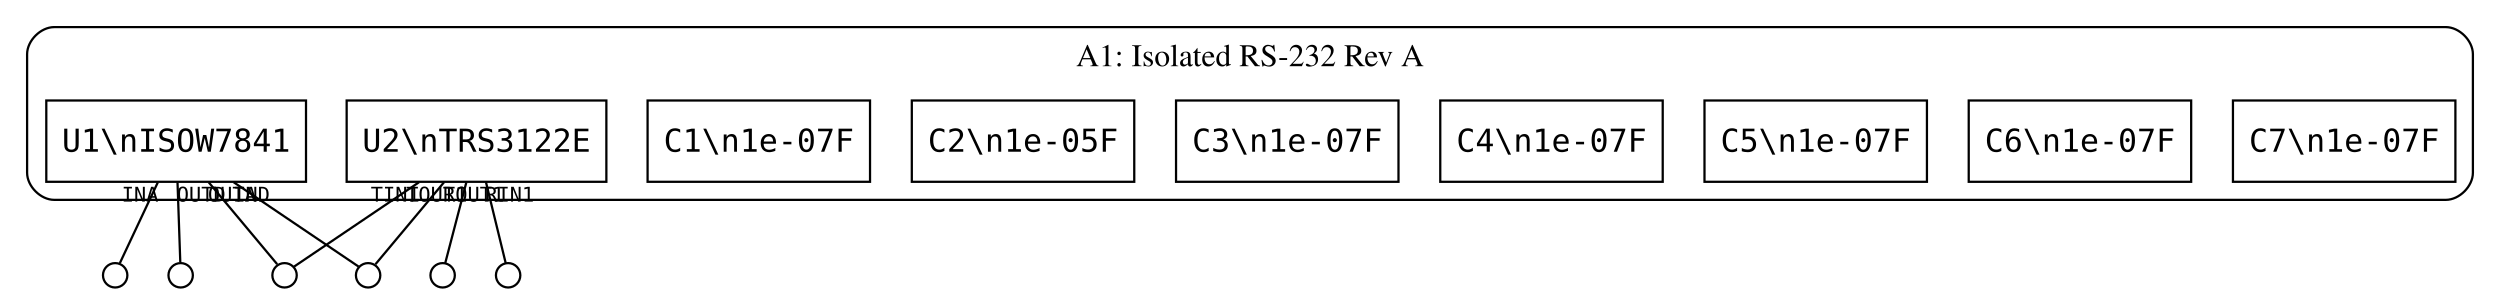
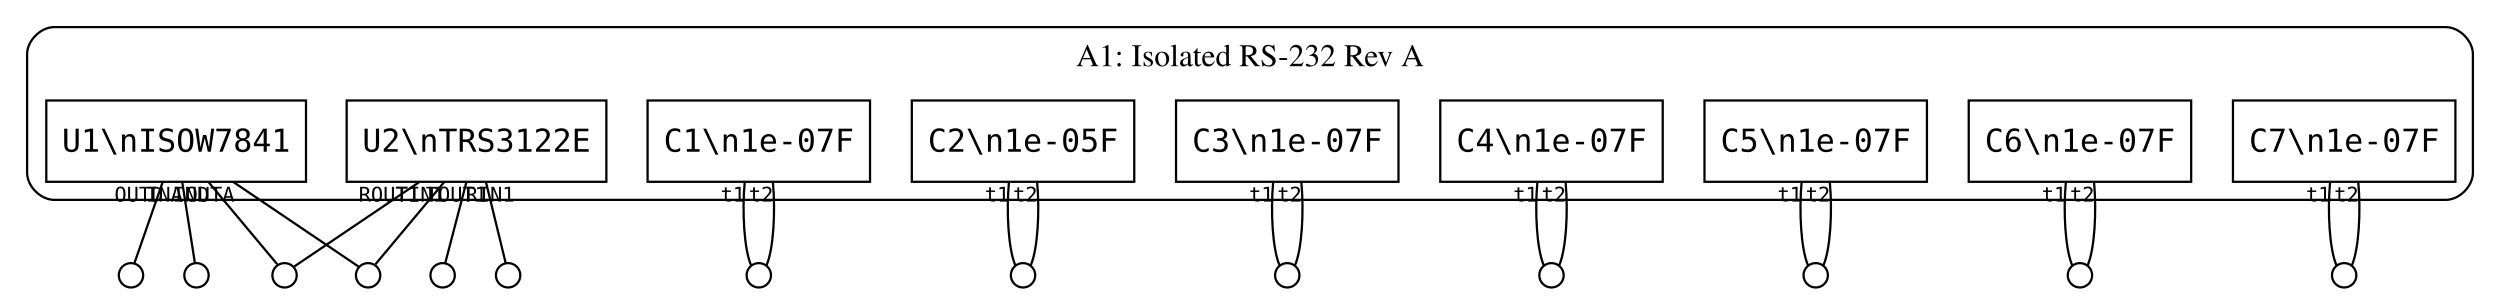
<svg xmlns="http://www.w3.org/2000/svg" width="1107pt" height="131pt" viewBox="0.00 0.00 1107.00 131.00">
  <g id="graph0" class="graph" transform="scale(1 1) rotate(0) translate(4 127.3)">
    <polygon fill="white" stroke="none" points="-4,4 -4,-127.3 1103,-127.3 1103,4 -4,4" />
    <g id="clust1" class="cluster">
      <path fill="none" stroke="black" d="M20,-38.8C20,-38.8 1079,-38.8 1079,-38.8 1085,-38.8 1091,-44.8 1091,-50.8 1091,-50.8 1091,-103.3 1091,-103.3 1091,-109.3 1085,-115.3 1079,-115.3 1079,-115.3 20,-115.3 20,-115.3 14,-115.3 8,-109.3 8,-103.3 8,-103.3 8,-50.8 8,-50.8 8,-44.8 14,-38.8 20,-38.8" />
      <text xml:space="preserve" text-anchor="middle" x="549.5" y="-98" font-family="Times,serif" font-size="14.00">A1: Isolated RS-232 Rev A</text>
    </g>
    <g id="node1" class="node">
      <polygon fill="none" stroke="black" points="131.5,-82.8 16.5,-82.8 16.5,-46.8 131.5,-46.8 131.5,-82.8" />
      <text xml:space="preserve" text-anchor="middle" x="74" y="-60.12" font-family="monospace" font-size="14.00">U1\nISOW7841</text>
    </g>
-     <g id="node12" class="node">
-       <ellipse fill="none" stroke="black" cx="47" cy="-5.4" rx="5.4" ry="5.4" />
+     <g id="node13" class="node">
+       <ellipse fill="none" stroke="black" cx="159" cy="-5.4" rx="5.4" ry="5.4" />
    </g>
-     <g id="edge1" class="edge">
-       <path fill="none" stroke="black" d="M65.9,-46.58C60.06,-34.16 52.6,-18.31 49.06,-10.77" />
-       <text xml:space="preserve" text-anchor="middle" x="58.02" y="-38.03" font-family="monospace" font-size="9.00">INA</text>
-     </g>
-     <g id="node13" class="node">
-       <ellipse fill="none" stroke="black" cx="76" cy="-5.4" rx="5.4" ry="5.4" />
-     </g>
-     <g id="edge4" class="edge">
-       <path fill="none" stroke="black" d="M74.6,-46.58C75.02,-34.43 75.56,-18.99 75.83,-11.26" />
-       <text xml:space="preserve" text-anchor="middle" x="85.1" y="-38.03" font-family="monospace" font-size="9.00">OUTD</text>
+     <g id="edge17" class="edge">
+       <path fill="none" stroke="black" d="M99.5,-46.58C119.26,-33.24 144.88,-15.93 154.81,-9.23" />
+       <text xml:space="preserve" text-anchor="middle" x="89" y="-38.03" font-family="monospace" font-size="9.00">OUTA</text>
    </g>
    <g id="node14" class="node">
      <ellipse fill="none" stroke="black" cx="122" cy="-5.4" rx="5.4" ry="5.4" />
    </g>
-     <g id="edge3" class="edge">
+     <g id="edge16" class="edge">
      <path fill="none" stroke="black" d="M88.4,-46.58C99.01,-33.9 112.6,-17.64 118.74,-10.3" />
-       <text xml:space="preserve" text-anchor="middle" x="98.9" y="-38.03" font-family="monospace" font-size="9.00">OUTA</text>
+       <text xml:space="preserve" text-anchor="middle" x="80.53" y="-38.03" font-family="monospace" font-size="9.00">IND</text>
    </g>
    <g id="node15" class="node">
-       <ellipse fill="none" stroke="black" cx="159" cy="-5.4" rx="5.4" ry="5.4" />
+       <ellipse fill="none" stroke="black" cx="83" cy="-5.4" rx="5.4" ry="5.4" />
    </g>
-     <g id="edge2" class="edge">
-       <path fill="none" stroke="black" d="M99.5,-46.58C119.26,-33.24 144.88,-15.93 154.81,-9.23" />
-       <text xml:space="preserve" text-anchor="middle" x="107.38" y="-38.03" font-family="monospace" font-size="9.00">IND</text>
+     <g id="edge15" class="edge">
+       <path fill="none" stroke="black" d="M76.7,-46.58C78.65,-34.16 81.13,-18.31 82.31,-10.77" />
+       <text xml:space="preserve" text-anchor="middle" x="68.83" y="-38.03" font-family="monospace" font-size="9.00">INA</text>
+     </g>
+     <g id="node16" class="node">
+       <ellipse fill="none" stroke="black" cx="54" cy="-5.4" rx="5.4" ry="5.4" />
+     </g>
+     <g id="edge18" class="edge">
+       <path fill="none" stroke="black" d="M68,-46.58C63.67,-34.16 58.15,-18.31 55.52,-10.77" />
+       <text xml:space="preserve" text-anchor="middle" x="57.5" y="-38.03" font-family="monospace" font-size="9.00">OUTD</text>
    </g>
    <g id="node2" class="node">
      <polygon fill="none" stroke="black" points="264.5,-82.8 149.5,-82.8 149.5,-46.8 264.5,-46.8 264.5,-82.8" />
      <text xml:space="preserve" text-anchor="middle" x="207" y="-60.12" font-family="monospace" font-size="14.00">U2\nTRS3122E</text>
    </g>
    <g id="node10" class="node">
+       <ellipse fill="none" stroke="black" cx="221" cy="-5.4" rx="5.4" ry="5.4" />
+     </g>
+     <g id="edge22" class="edge">
+       <path fill="none" stroke="black" d="M211.2,-46.58C214.23,-34.16 218.09,-18.31 219.93,-10.77" />
+       <text xml:space="preserve" text-anchor="middle" x="198.08" y="-38.03" font-family="monospace" font-size="9.00">TOUT1</text>
+     </g>
+     <g id="node11" class="node">
      <ellipse fill="none" stroke="black" cx="192" cy="-5.4" rx="5.4" ry="5.4" />
    </g>
-     <g id="edge8" class="edge">
+     <g id="edge19" class="edge">
      <path fill="none" stroke="black" d="M202.5,-46.58C199.25,-34.16 195.11,-18.31 193.14,-10.77" />
-       <text xml:space="preserve" text-anchor="middle" x="189.37" y="-38.03" font-family="monospace" font-size="9.00">TOUT1</text>
+       <text xml:space="preserve" text-anchor="middle" x="213" y="-38.03" font-family="monospace" font-size="9.00">RIN1</text>
    </g>
-     <g id="node11" class="node">
-       <ellipse fill="none" stroke="black" cx="221" cy="-5.4" rx="5.4" ry="5.4" />
+     <g id="edge21" class="edge">
+       <path fill="none" stroke="black" d="M192.6,-46.58C181.99,-33.9 168.4,-17.64 162.26,-10.3" />
+       <text xml:space="preserve" text-anchor="middle" x="182.1" y="-38.03" font-family="monospace" font-size="9.00">TIN1</text>
    </g>
-     <g id="edge5" class="edge">
-       <path fill="none" stroke="black" d="M211.2,-46.58C214.23,-34.16 218.09,-18.31 219.93,-10.77" />
-       <text xml:space="preserve" text-anchor="middle" x="221.7" y="-38.03" font-family="monospace" font-size="9.00">RIN1</text>
-     </g>
-     <g id="edge7" class="edge">
+     <g id="edge20" class="edge">
      <path fill="none" stroke="black" d="M181.5,-46.58C161.74,-33.24 136.12,-15.93 126.19,-9.23" />
-       <text xml:space="preserve" text-anchor="middle" x="171" y="-38.03" font-family="monospace" font-size="9.00">TIN1</text>
-     </g>
-     <g id="edge6" class="edge">
-       <path fill="none" stroke="black" d="M192.6,-46.58C181.99,-33.9 168.4,-17.64 162.26,-10.3" />
-       <text xml:space="preserve" text-anchor="middle" x="205.72" y="-38.03" font-family="monospace" font-size="9.00">ROUT1</text>
+       <text xml:space="preserve" text-anchor="middle" x="168.37" y="-38.03" font-family="monospace" font-size="9.00">ROUT1</text>
    </g>
    <g id="node3" class="node">
      <polygon fill="none" stroke="black" points="381.25,-82.8 282.75,-82.8 282.75,-46.8 381.25,-46.8 381.25,-82.8" />
      <text xml:space="preserve" text-anchor="middle" x="332" y="-60.12" font-family="monospace" font-size="14.00">C1\n1e-07F</text>
    </g>
+     <g id="node12" class="node">
+       <ellipse fill="none" stroke="black" cx="332" cy="-5.4" rx="5.4" ry="5.4" />
+     </g>
+     <g id="edge1" class="edge">
+       <path fill="none" stroke="black" d="M325.75,-46.58C324.56,-33.63 325.49,-16.96 328.57,-9.85" />
+       <text xml:space="preserve" text-anchor="middle" x="320.5" y="-38.03" font-family="monospace" font-size="9.00">t1</text>
+     </g>
+     <g id="edge2" class="edge">
+       <path fill="none" stroke="black" d="M338.25,-46.58C339.44,-33.63 338.51,-16.96 335.43,-9.85" />
+       <text xml:space="preserve" text-anchor="middle" x="333" y="-38.03" font-family="monospace" font-size="9.00">t2</text>
+     </g>
    <g id="node4" class="node">
      <polygon fill="none" stroke="black" points="498.25,-82.8 399.75,-82.8 399.75,-46.8 498.25,-46.8 498.25,-82.8" />
      <text xml:space="preserve" text-anchor="middle" x="449" y="-60.12" font-family="monospace" font-size="14.00">C2\n1e-05F</text>
+     </g>
+     <g id="node22" class="node">
+       <ellipse fill="none" stroke="black" cx="449" cy="-5.4" rx="5.4" ry="5.4" />
+     </g>
+     <g id="edge3" class="edge">
+       <path fill="none" stroke="black" d="M442.75,-46.58C441.56,-33.63 442.49,-16.96 445.57,-9.85" />
+       <text xml:space="preserve" text-anchor="middle" x="437.5" y="-38.03" font-family="monospace" font-size="9.00">t1</text>
+     </g>
+     <g id="edge4" class="edge">
+       <path fill="none" stroke="black" d="M455.25,-46.58C456.44,-33.63 455.51,-16.96 452.43,-9.85" />
+       <text xml:space="preserve" text-anchor="middle" x="450" y="-38.03" font-family="monospace" font-size="9.00">t2</text>
    </g>
    <g id="node5" class="node">
      <polygon fill="none" stroke="black" points="615.25,-82.8 516.75,-82.8 516.75,-46.8 615.25,-46.8 615.25,-82.8" />
      <text xml:space="preserve" text-anchor="middle" x="566" y="-60.12" font-family="monospace" font-size="14.00">C3\n1e-07F</text>
    </g>
+     <g id="node21" class="node">
+       <ellipse fill="none" stroke="black" cx="566" cy="-5.4" rx="5.4" ry="5.4" />
+     </g>
+     <g id="edge5" class="edge">
+       <path fill="none" stroke="black" d="M559.75,-46.58C558.56,-33.63 559.49,-16.96 562.57,-9.85" />
+       <text xml:space="preserve" text-anchor="middle" x="554.5" y="-38.03" font-family="monospace" font-size="9.00">t1</text>
+     </g>
+     <g id="edge6" class="edge">
+       <path fill="none" stroke="black" d="M572.25,-46.58C573.44,-33.63 572.51,-16.96 569.43,-9.85" />
+       <text xml:space="preserve" text-anchor="middle" x="567" y="-38.03" font-family="monospace" font-size="9.00">t2</text>
+     </g>
    <g id="node6" class="node">
      <polygon fill="none" stroke="black" points="732.25,-82.8 633.75,-82.8 633.75,-46.8 732.25,-46.8 732.25,-82.8" />
      <text xml:space="preserve" text-anchor="middle" x="683" y="-60.12" font-family="monospace" font-size="14.00">C4\n1e-07F</text>
+     </g>
+     <g id="node20" class="node">
+       <ellipse fill="none" stroke="black" cx="683" cy="-5.4" rx="5.4" ry="5.4" />
+     </g>
+     <g id="edge7" class="edge">
+       <path fill="none" stroke="black" d="M676.75,-46.58C675.56,-33.63 676.49,-16.96 679.57,-9.85" />
+       <text xml:space="preserve" text-anchor="middle" x="671.5" y="-38.03" font-family="monospace" font-size="9.00">t1</text>
+     </g>
+     <g id="edge8" class="edge">
+       <path fill="none" stroke="black" d="M689.25,-46.58C690.44,-33.63 689.51,-16.96 686.43,-9.85" />
+       <text xml:space="preserve" text-anchor="middle" x="684" y="-38.03" font-family="monospace" font-size="9.00">t2</text>
    </g>
    <g id="node7" class="node">
      <polygon fill="none" stroke="black" points="849.25,-82.8 750.75,-82.8 750.75,-46.8 849.25,-46.8 849.25,-82.8" />
      <text xml:space="preserve" text-anchor="middle" x="800" y="-60.12" font-family="monospace" font-size="14.00">C5\n1e-07F</text>
    </g>
+     <g id="node19" class="node">
+       <ellipse fill="none" stroke="black" cx="800" cy="-5.4" rx="5.4" ry="5.4" />
+     </g>
+     <g id="edge9" class="edge">
+       <path fill="none" stroke="black" d="M793.75,-46.58C792.56,-33.63 793.49,-16.96 796.57,-9.85" />
+       <text xml:space="preserve" text-anchor="middle" x="788.5" y="-38.03" font-family="monospace" font-size="9.00">t1</text>
+     </g>
+     <g id="edge10" class="edge">
+       <path fill="none" stroke="black" d="M806.25,-46.58C807.44,-33.63 806.51,-16.96 803.43,-9.85" />
+       <text xml:space="preserve" text-anchor="middle" x="801" y="-38.03" font-family="monospace" font-size="9.00">t2</text>
+     </g>
    <g id="node8" class="node">
      <polygon fill="none" stroke="black" points="966.25,-82.8 867.75,-82.8 867.75,-46.8 966.25,-46.8 966.25,-82.8" />
      <text xml:space="preserve" text-anchor="middle" x="917" y="-60.12" font-family="monospace" font-size="14.00">C6\n1e-07F</text>
+     </g>
+     <g id="node18" class="node">
+       <ellipse fill="none" stroke="black" cx="917" cy="-5.4" rx="5.4" ry="5.4" />
+     </g>
+     <g id="edge11" class="edge">
+       <path fill="none" stroke="black" d="M910.75,-46.58C909.56,-33.63 910.49,-16.96 913.57,-9.85" />
+       <text xml:space="preserve" text-anchor="middle" x="905.5" y="-38.03" font-family="monospace" font-size="9.00">t1</text>
+     </g>
+     <g id="edge12" class="edge">
+       <path fill="none" stroke="black" d="M923.25,-46.58C924.44,-33.63 923.51,-16.96 920.43,-9.85" />
+       <text xml:space="preserve" text-anchor="middle" x="918" y="-38.03" font-family="monospace" font-size="9.00">t2</text>
    </g>
    <g id="node9" class="node">
      <polygon fill="none" stroke="black" points="1083.25,-82.8 984.75,-82.8 984.75,-46.8 1083.25,-46.8 1083.25,-82.8" />
      <text xml:space="preserve" text-anchor="middle" x="1034" y="-60.12" font-family="monospace" font-size="14.00">C7\n1e-07F</text>
    </g>
+     <g id="node17" class="node">
+       <ellipse fill="none" stroke="black" cx="1034" cy="-5.4" rx="5.4" ry="5.4" />
+     </g>
+     <g id="edge13" class="edge">
+       <path fill="none" stroke="black" d="M1027.75,-46.58C1026.56,-33.63 1027.49,-16.96 1030.57,-9.85" />
+       <text xml:space="preserve" text-anchor="middle" x="1022.5" y="-38.03" font-family="monospace" font-size="9.00">t1</text>
+     </g>
+     <g id="edge14" class="edge">
+       <path fill="none" stroke="black" d="M1040.25,-46.58C1041.44,-33.63 1040.51,-16.96 1037.43,-9.85" />
+       <text xml:space="preserve" text-anchor="middle" x="1035" y="-38.03" font-family="monospace" font-size="9.00">t2</text>
+     </g>
  </g>
</svg>
